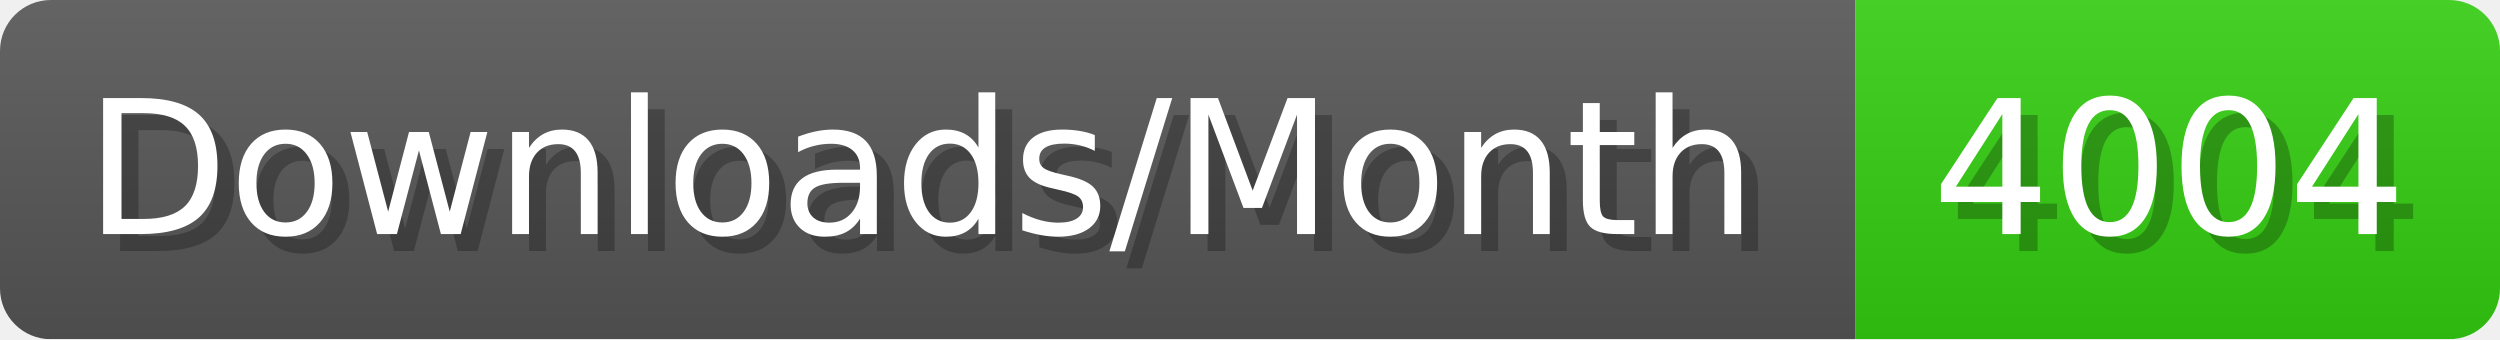
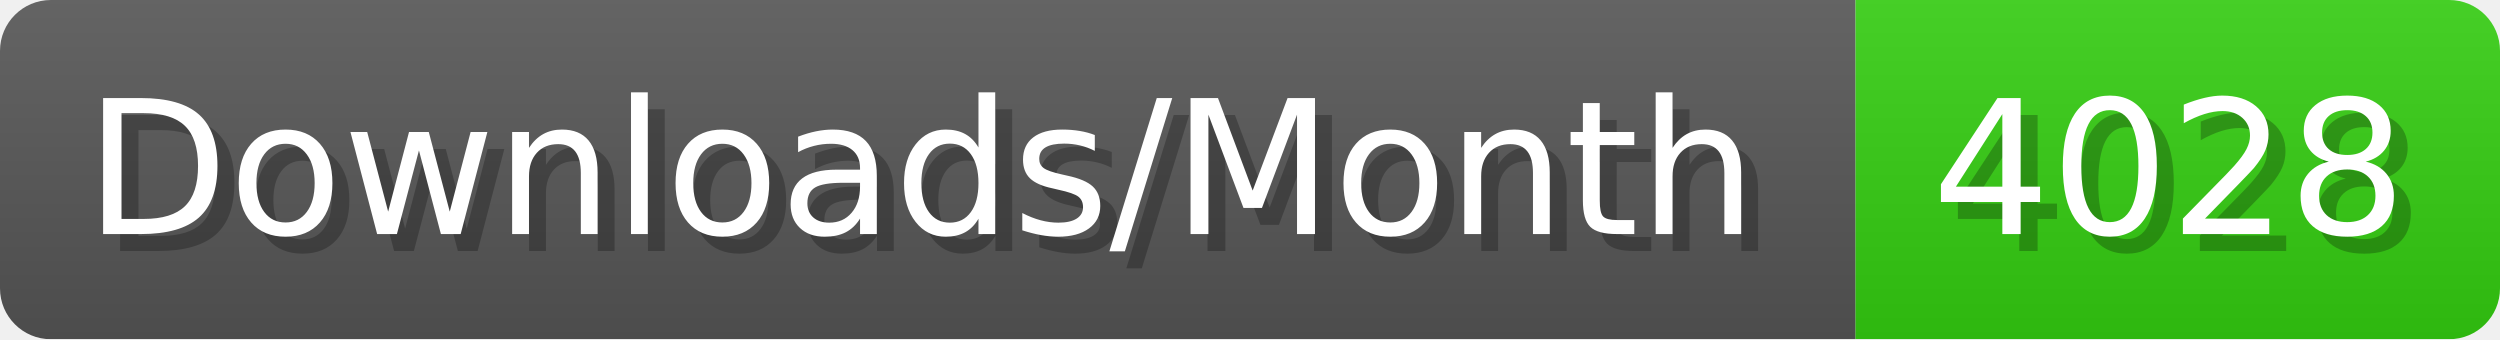
- <svg xmlns="http://www.w3.org/2000/svg" width="147.4" height="20" viewBox="0 0 1474 200" role="img" aria-label="Downloads/Month: 4004">
+ <svg xmlns="http://www.w3.org/2000/svg" width="147.4" height="20" viewBox="0 0 1474 200" role="img" aria-label="Downloads/Month: 4028">
  <linearGradient id="YlXUI" x2="0" y2="100%">
    <stop offset="0" stop-opacity=".1" stop-color="#EEE" />
    <stop offset="1" stop-opacity=".1" />
  </linearGradient>
  <mask id="JHhop">
    <rect width="1474" height="200" rx="30" fill="#FFF" />
  </mask>
  <g mask="url(#JHhop)">
    <rect width="1094" height="200" fill="#555" />
    <rect width="380" height="200" fill="#3C1" x="1094" />
    <rect width="1474" height="200" fill="url(#YlXUI)" />
  </g>
  <g aria-hidden="true" fill="#fff" text-anchor="start" font-family="Verdana,DejaVu Sans,sans-serif" font-size="110">
    <text x="60" y="148" textLength="994" fill="#000" opacity="0.25">Downloads/Month</text>
    <text x="50" y="138" textLength="994">Downloads/Month</text>
-     <text x="1149" y="148" textLength="280" fill="#000" opacity="0.25">4004</text>
-     <text x="1139" y="138" textLength="280">4004</text>
+     <text x="1149" y="148" textLength="280" fill="#000" opacity="0.25">4028</text>
+     <text x="1139" y="138" textLength="280">4028</text>
  </g>
</svg>
